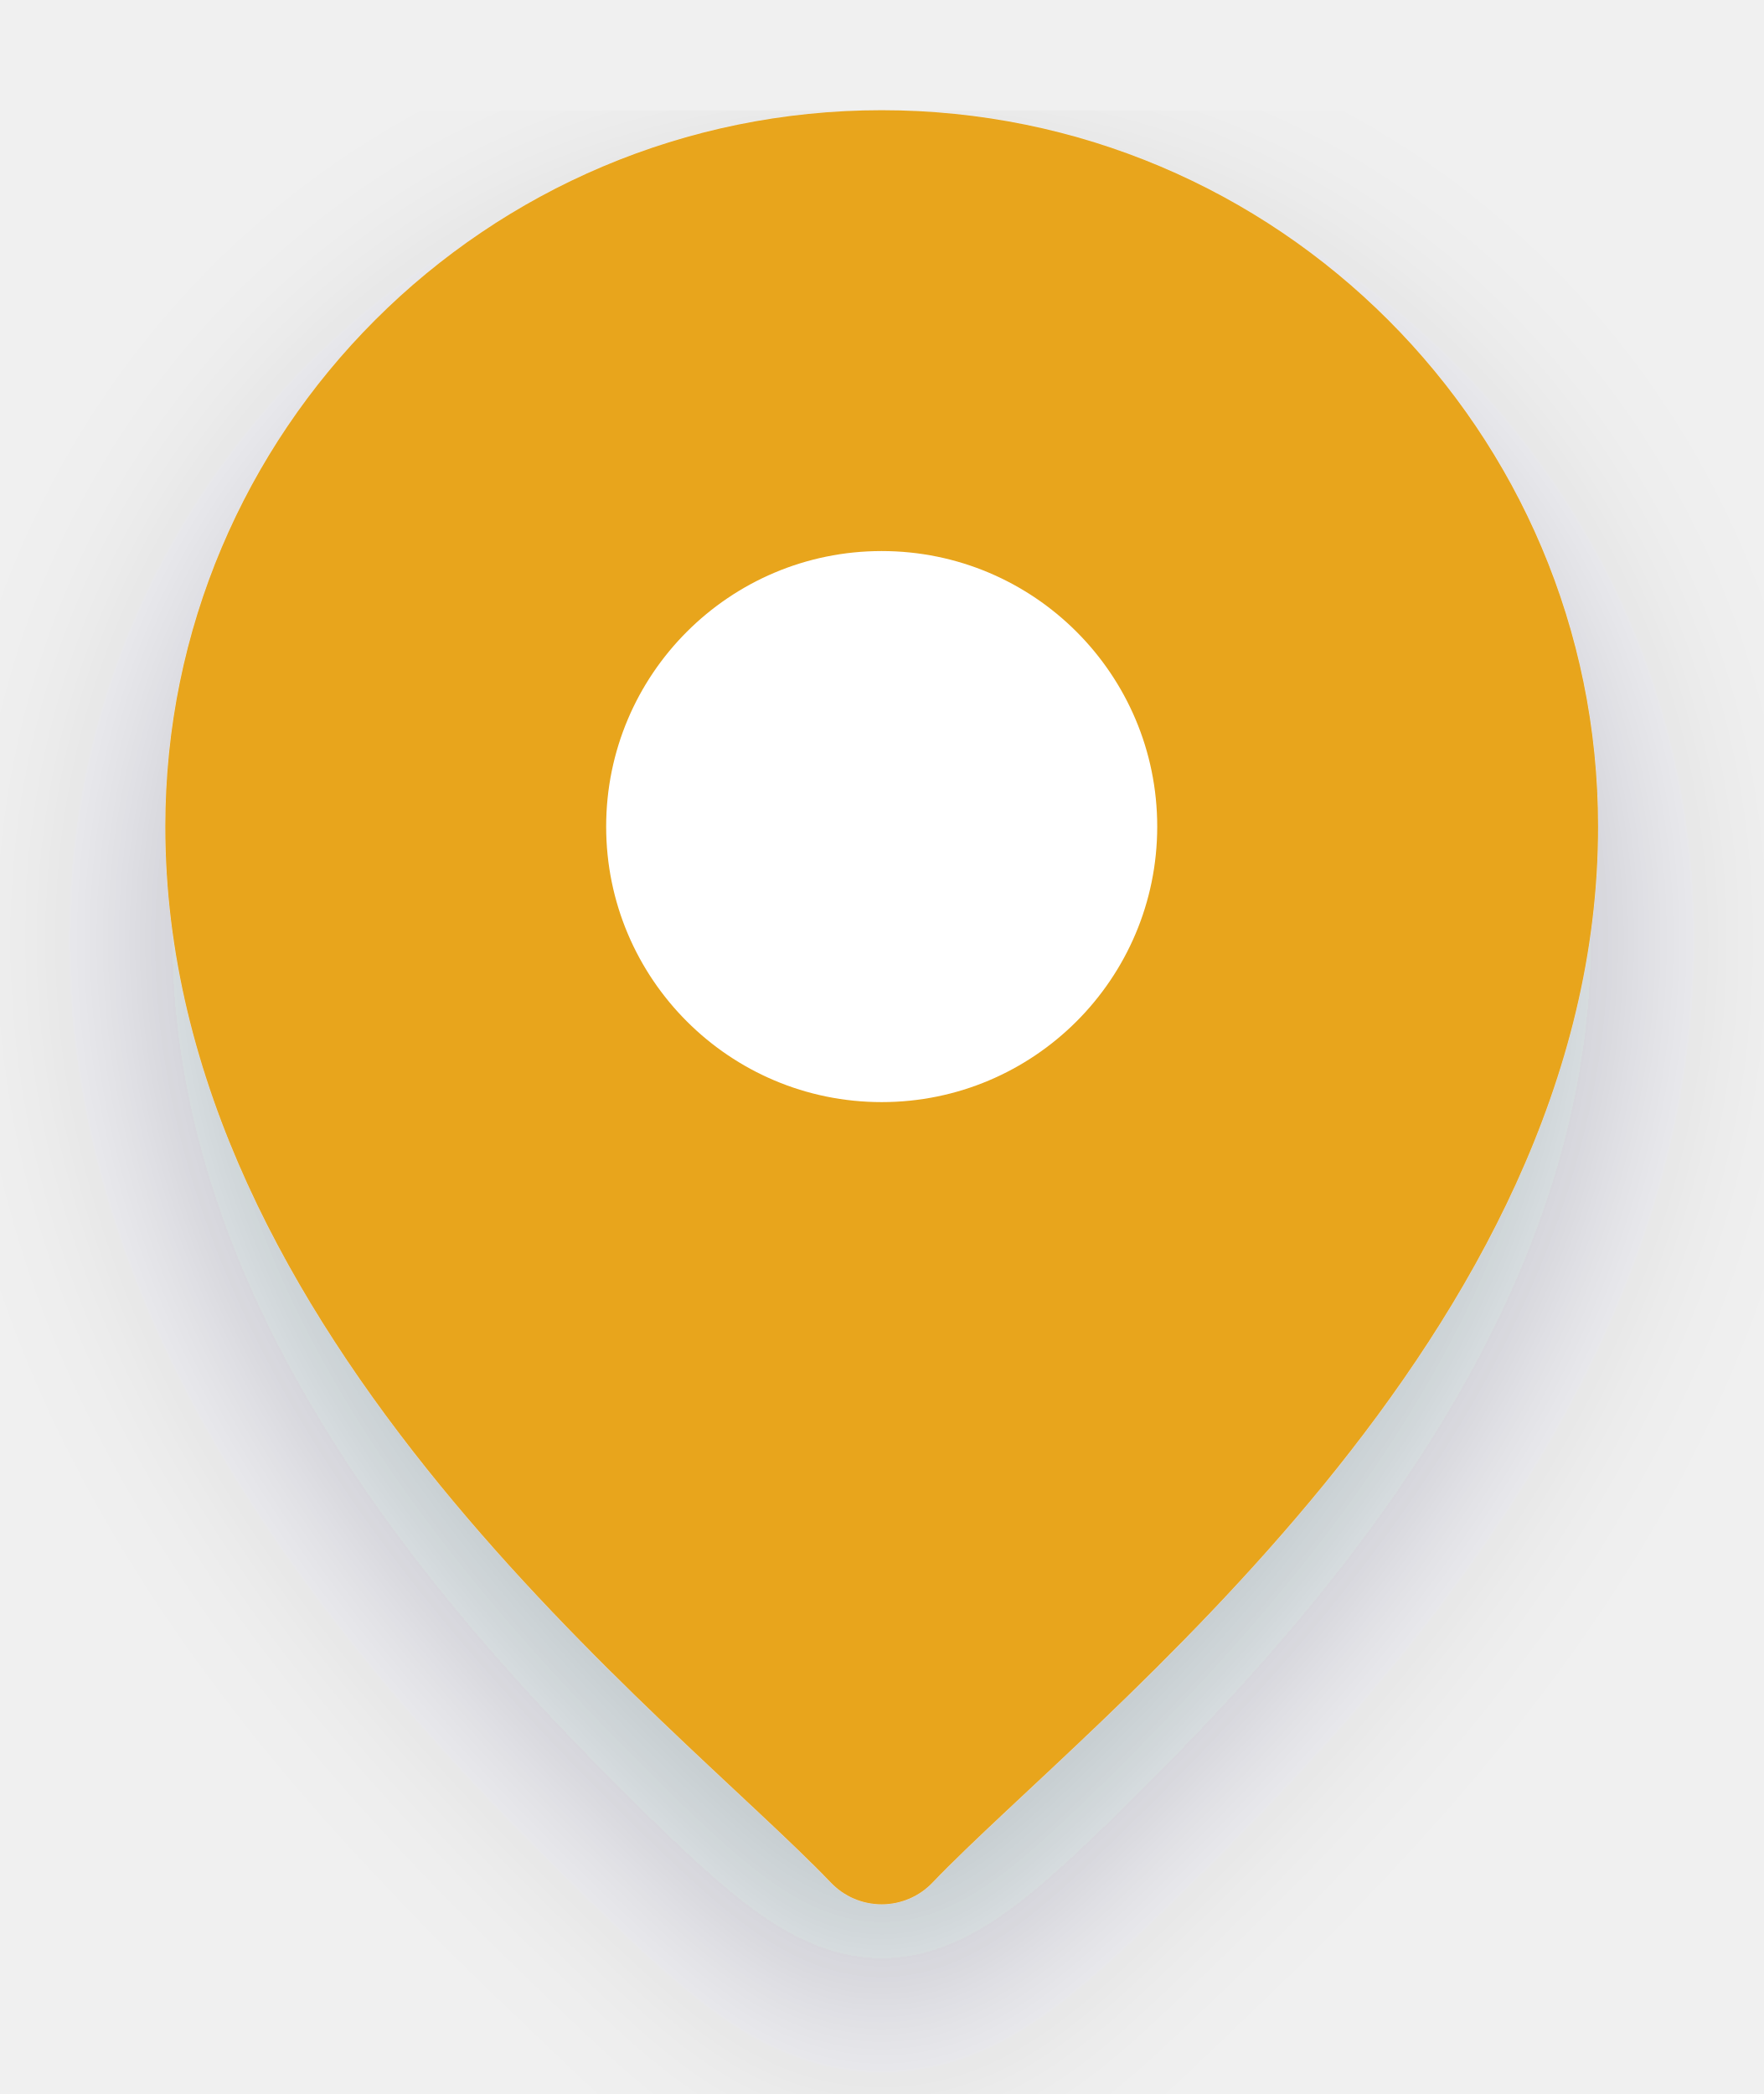
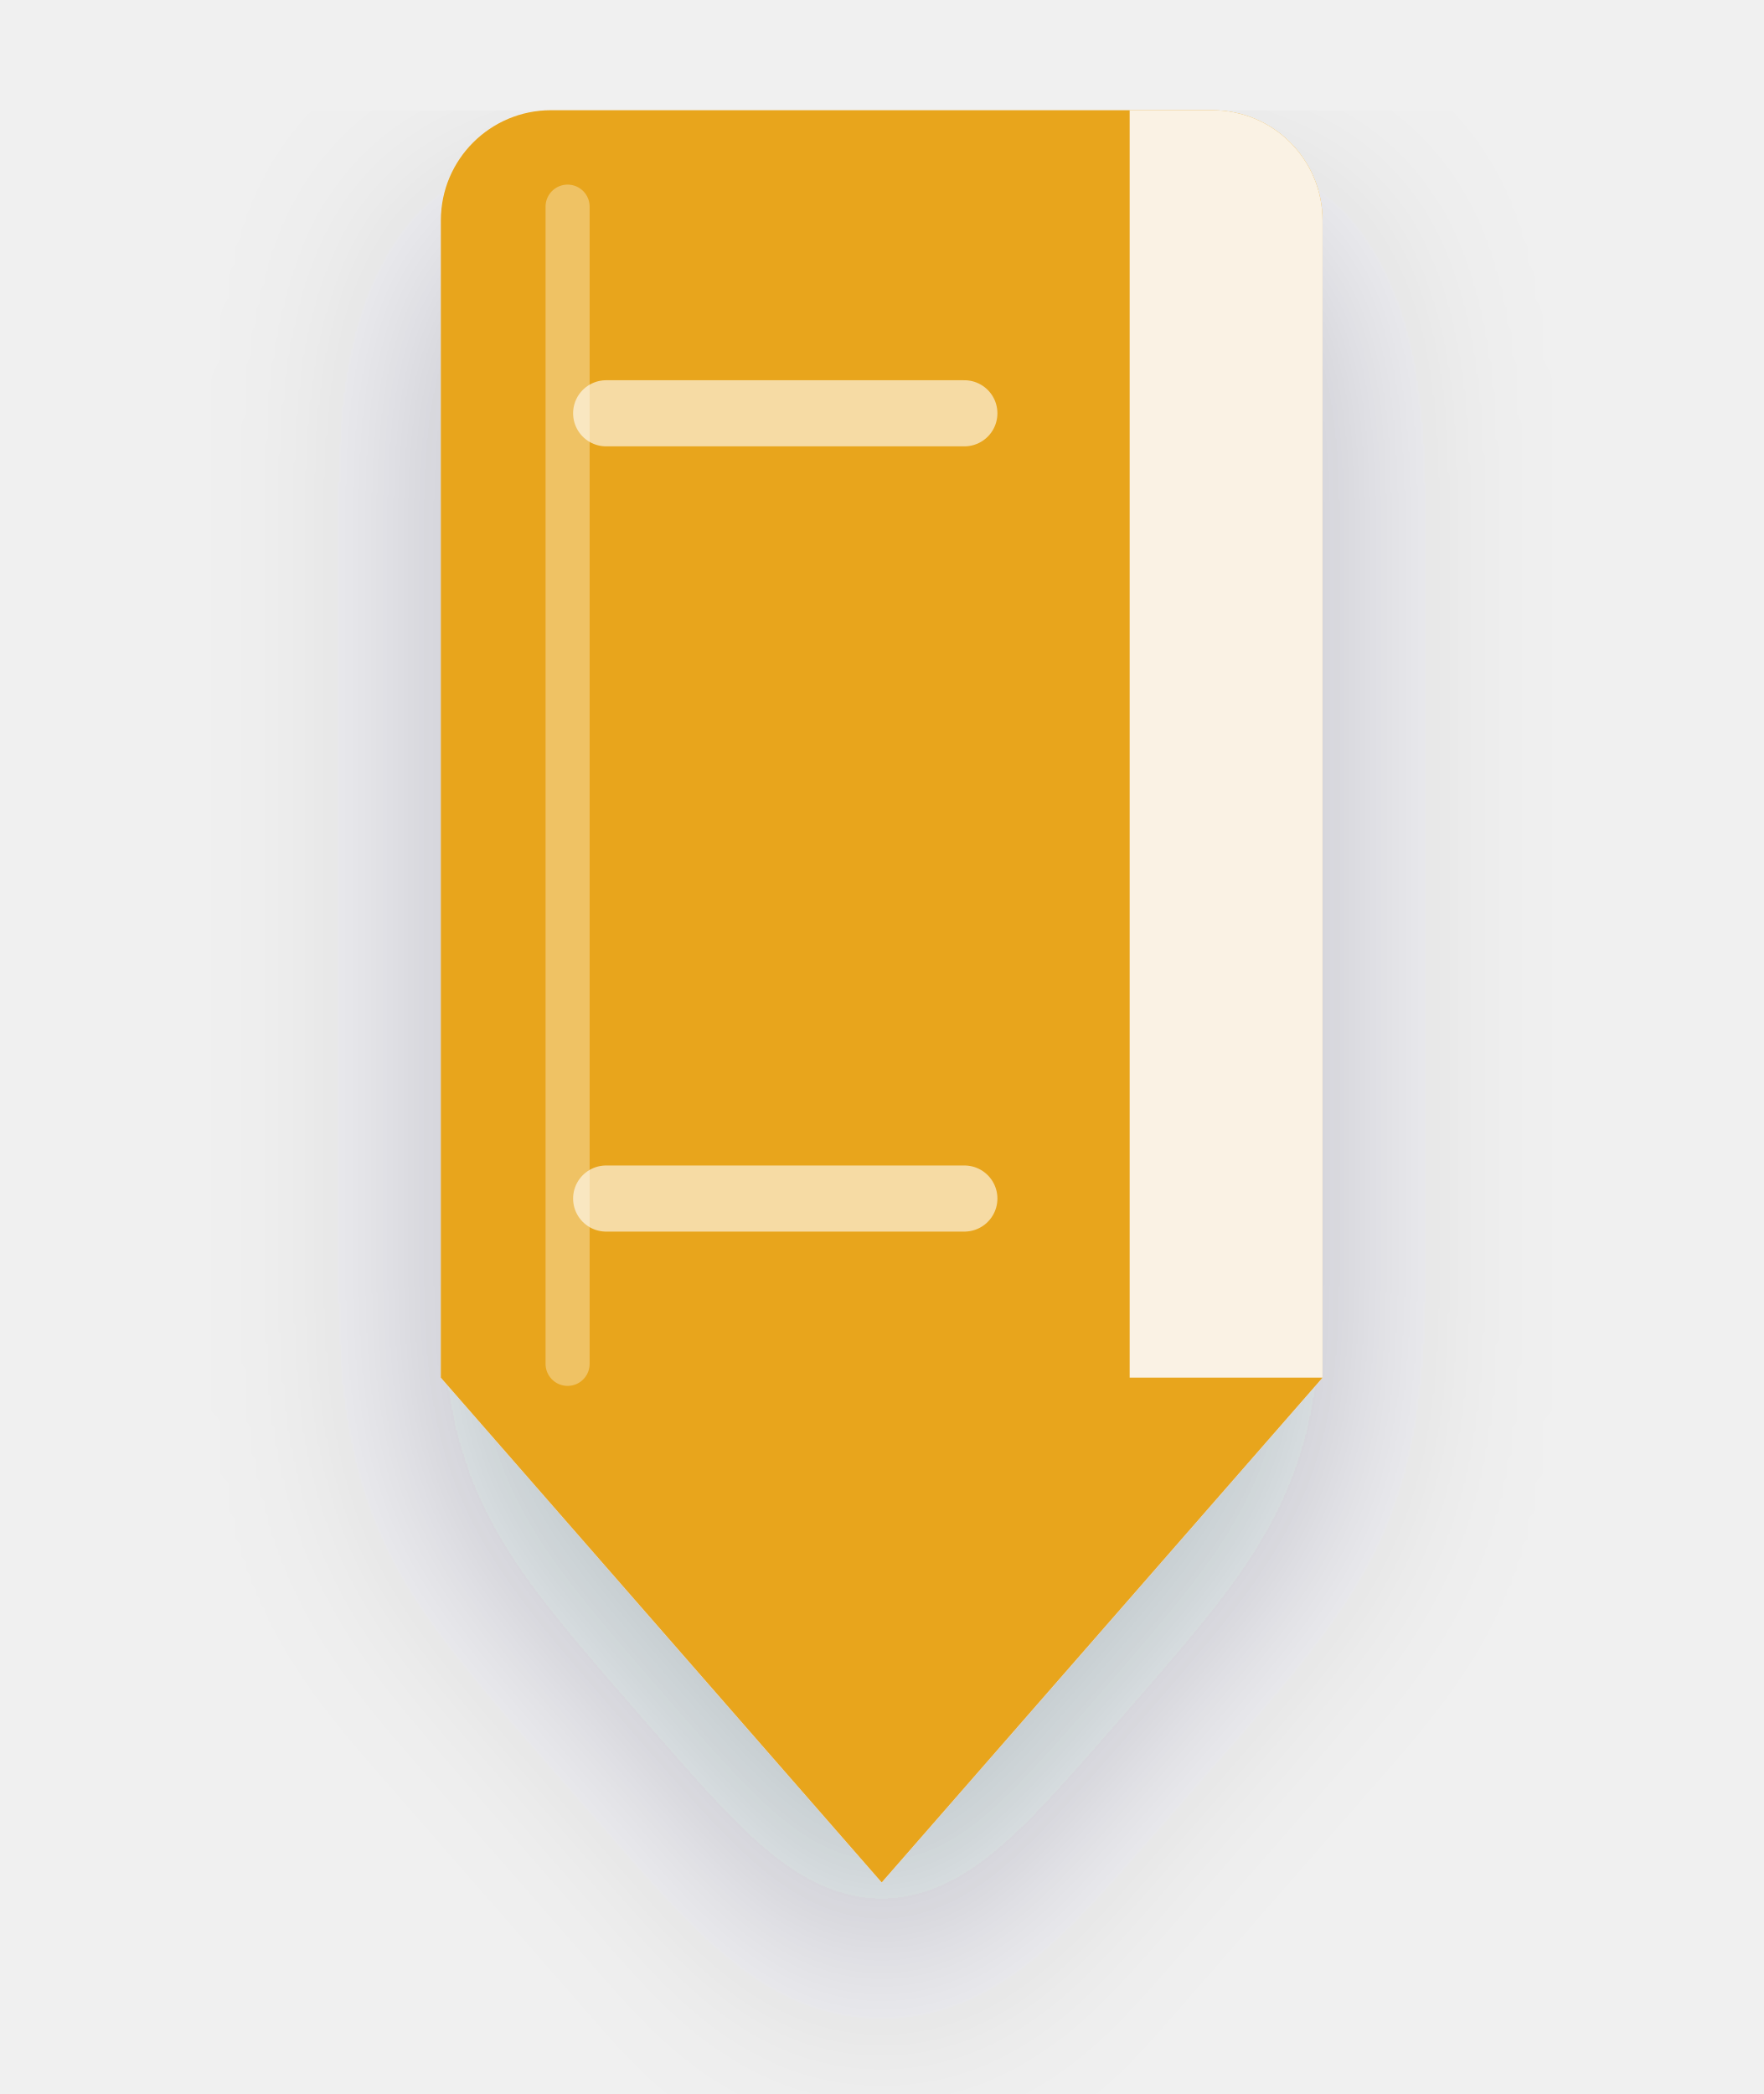
<svg xmlns="http://www.w3.org/2000/svg" width="64" height="76" viewBox="0 0 64 76" role="img" aria-labelledby="title">
  <defs>
    <filter id="shadow" x="-40%" y="-30%" width="180%" height="190%">
      <feDropShadow dx="0" dy="4" stdDeviation="4" flood-color="#0B2340" flood-opacity="0.22" />
    </filter>
  </defs>
-   <path d="M32 4C17.64 4 6 15.64 6 30c0 18.5 18.5 32.42 24.15 38.32a2.55 2.55 0 0 0 3.7 0C39.5 62.42 58 48.5 58 30 58 15.64 46.36 4 32 4Z" fill="#E8A51E" filter="url(#shadow)" />
-   <circle cx="32" cy="30" r="10" fill="#FFFFFF" />
+   <path d="M20 4h24a4 4 0 0 1 4 4v42L32 68.32 16 50V8a4 4 0 0 1 4-4Z" fill="#E8A51E" filter="url(#shadow)" />
+   <path d="M41 4h3a4 4 0 0 1 4 4v42h-7Z" fill="#FBF6EF" fill-opacity="0.95" />
+   <path d="M20.6 7.5v42" stroke="#FFFFFF" stroke-opacity="0.32" stroke-width="1.6" stroke-linecap="round" />
+   <path d="M22 15h13M22 43.5h13" stroke="#FFFFFF" stroke-opacity="0.6" stroke-width="2.4" stroke-linecap="round" />
</svg>
